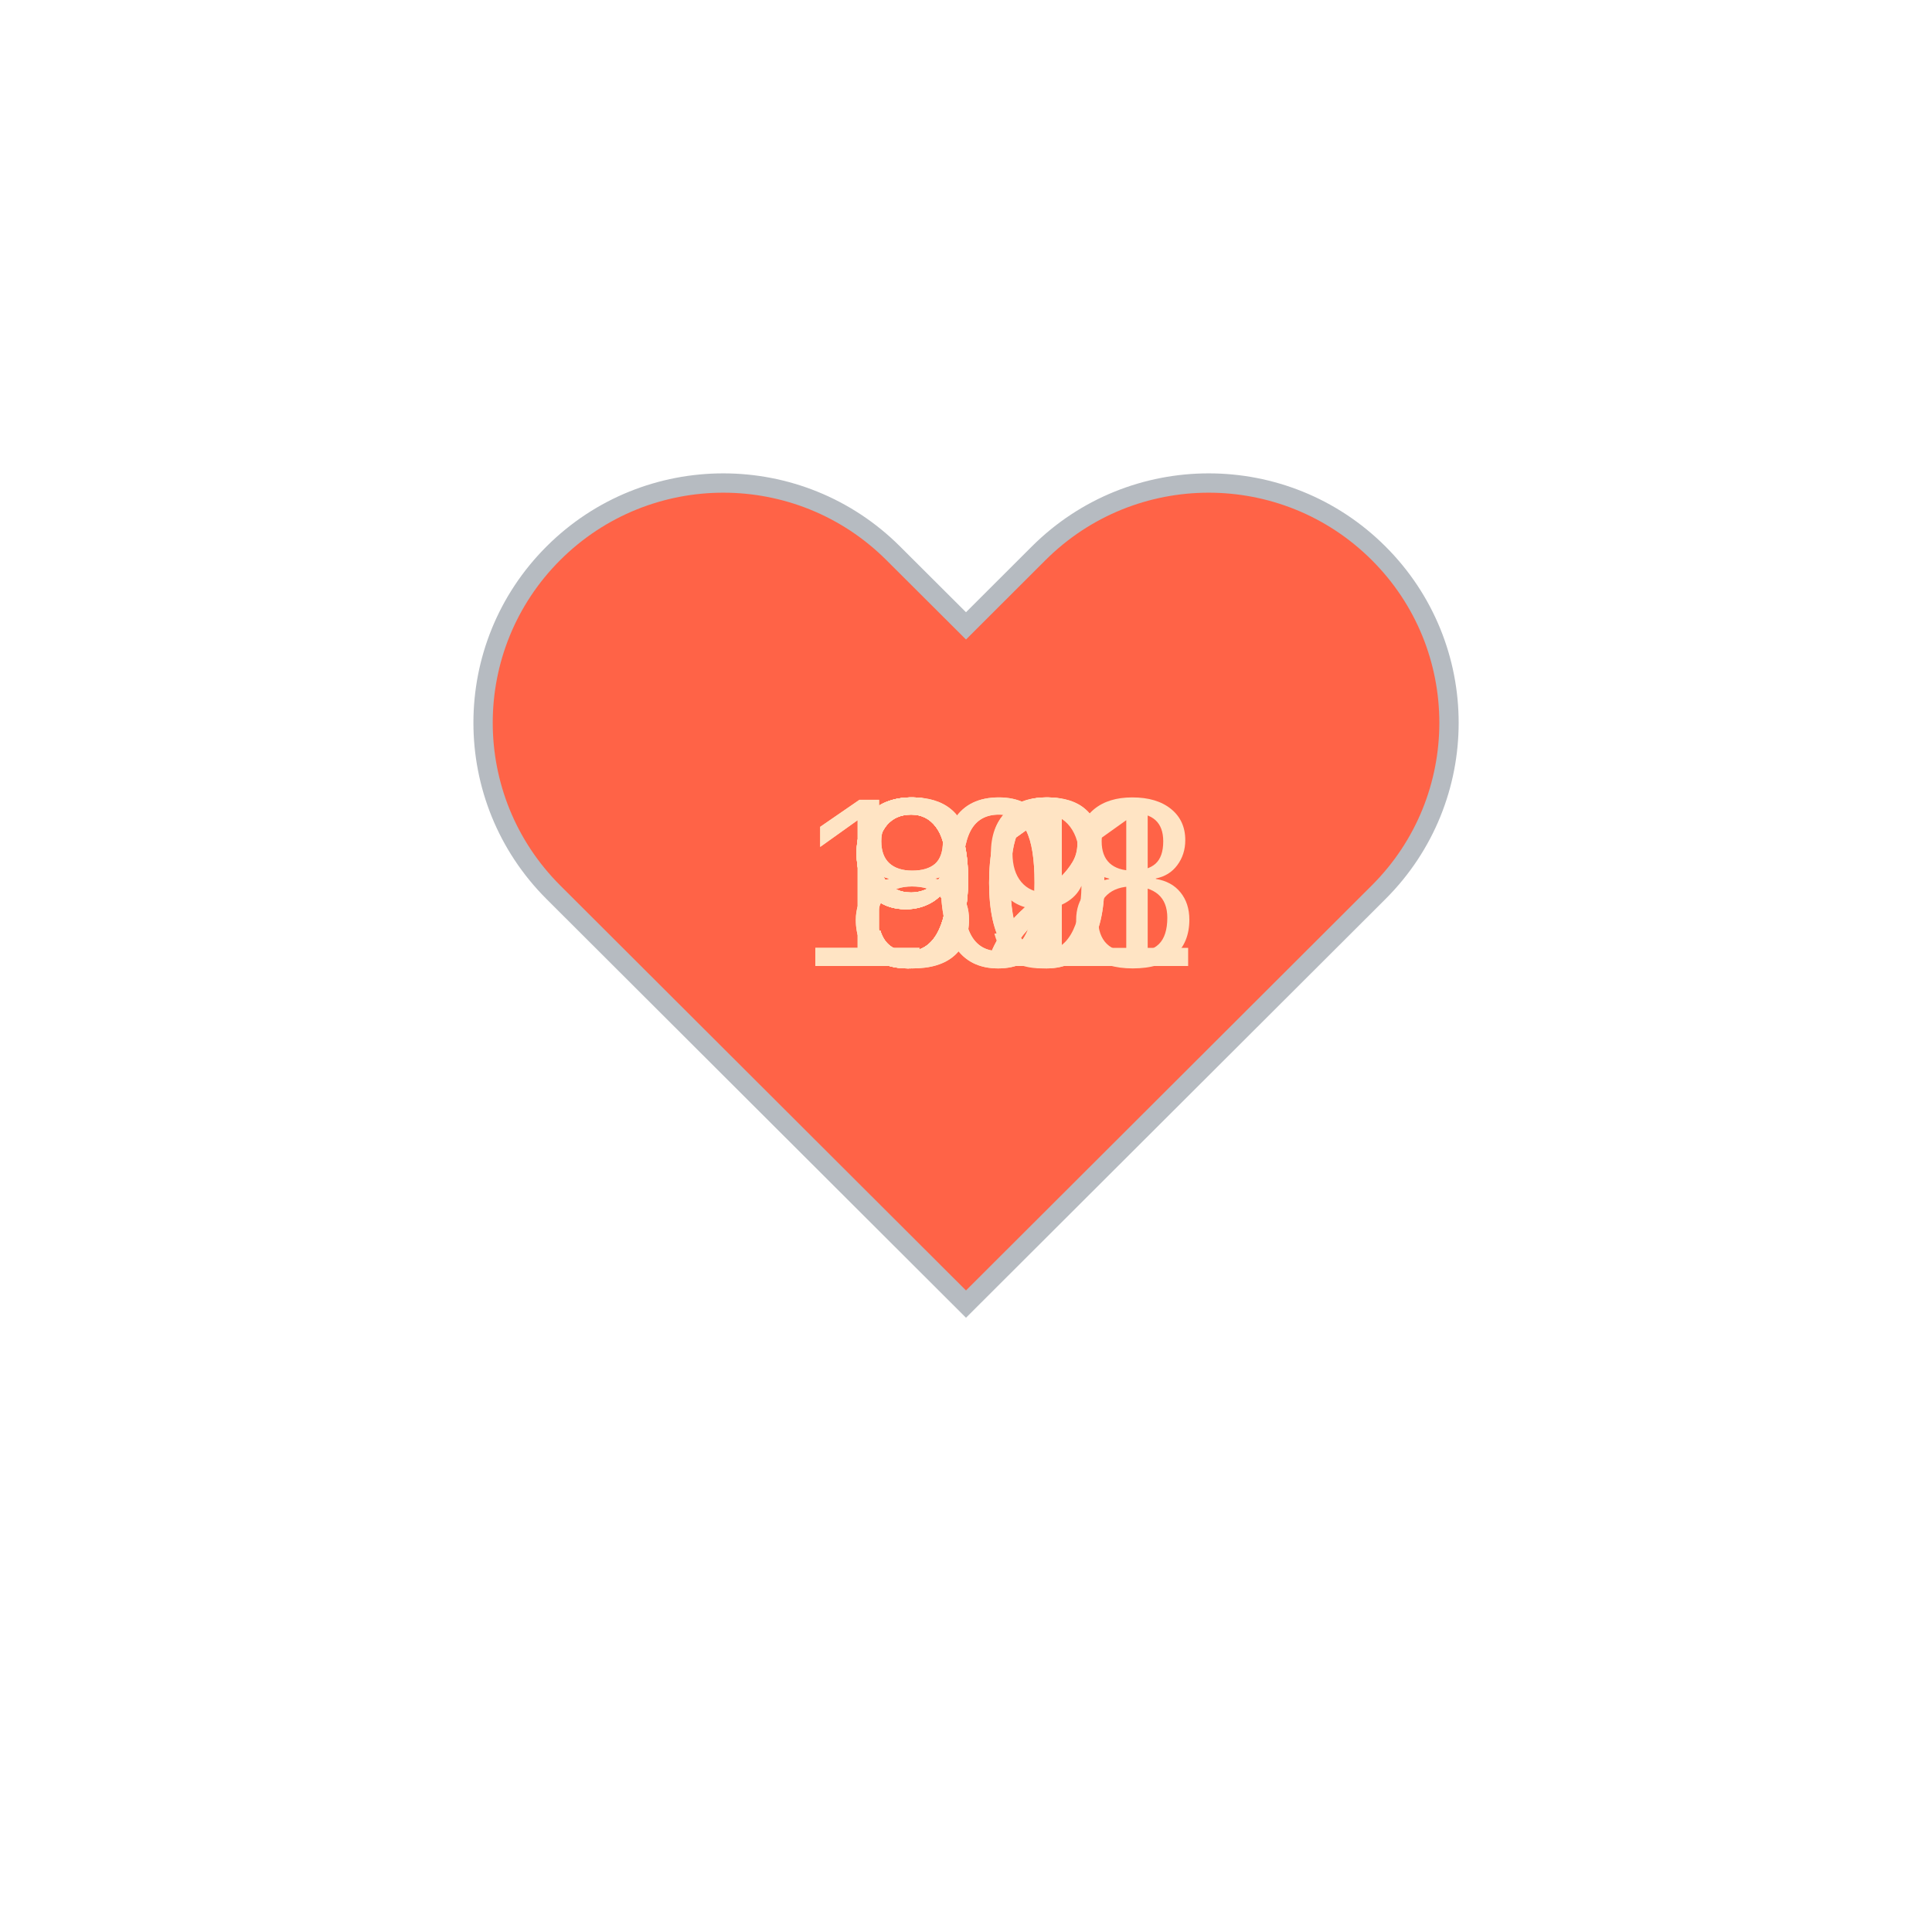
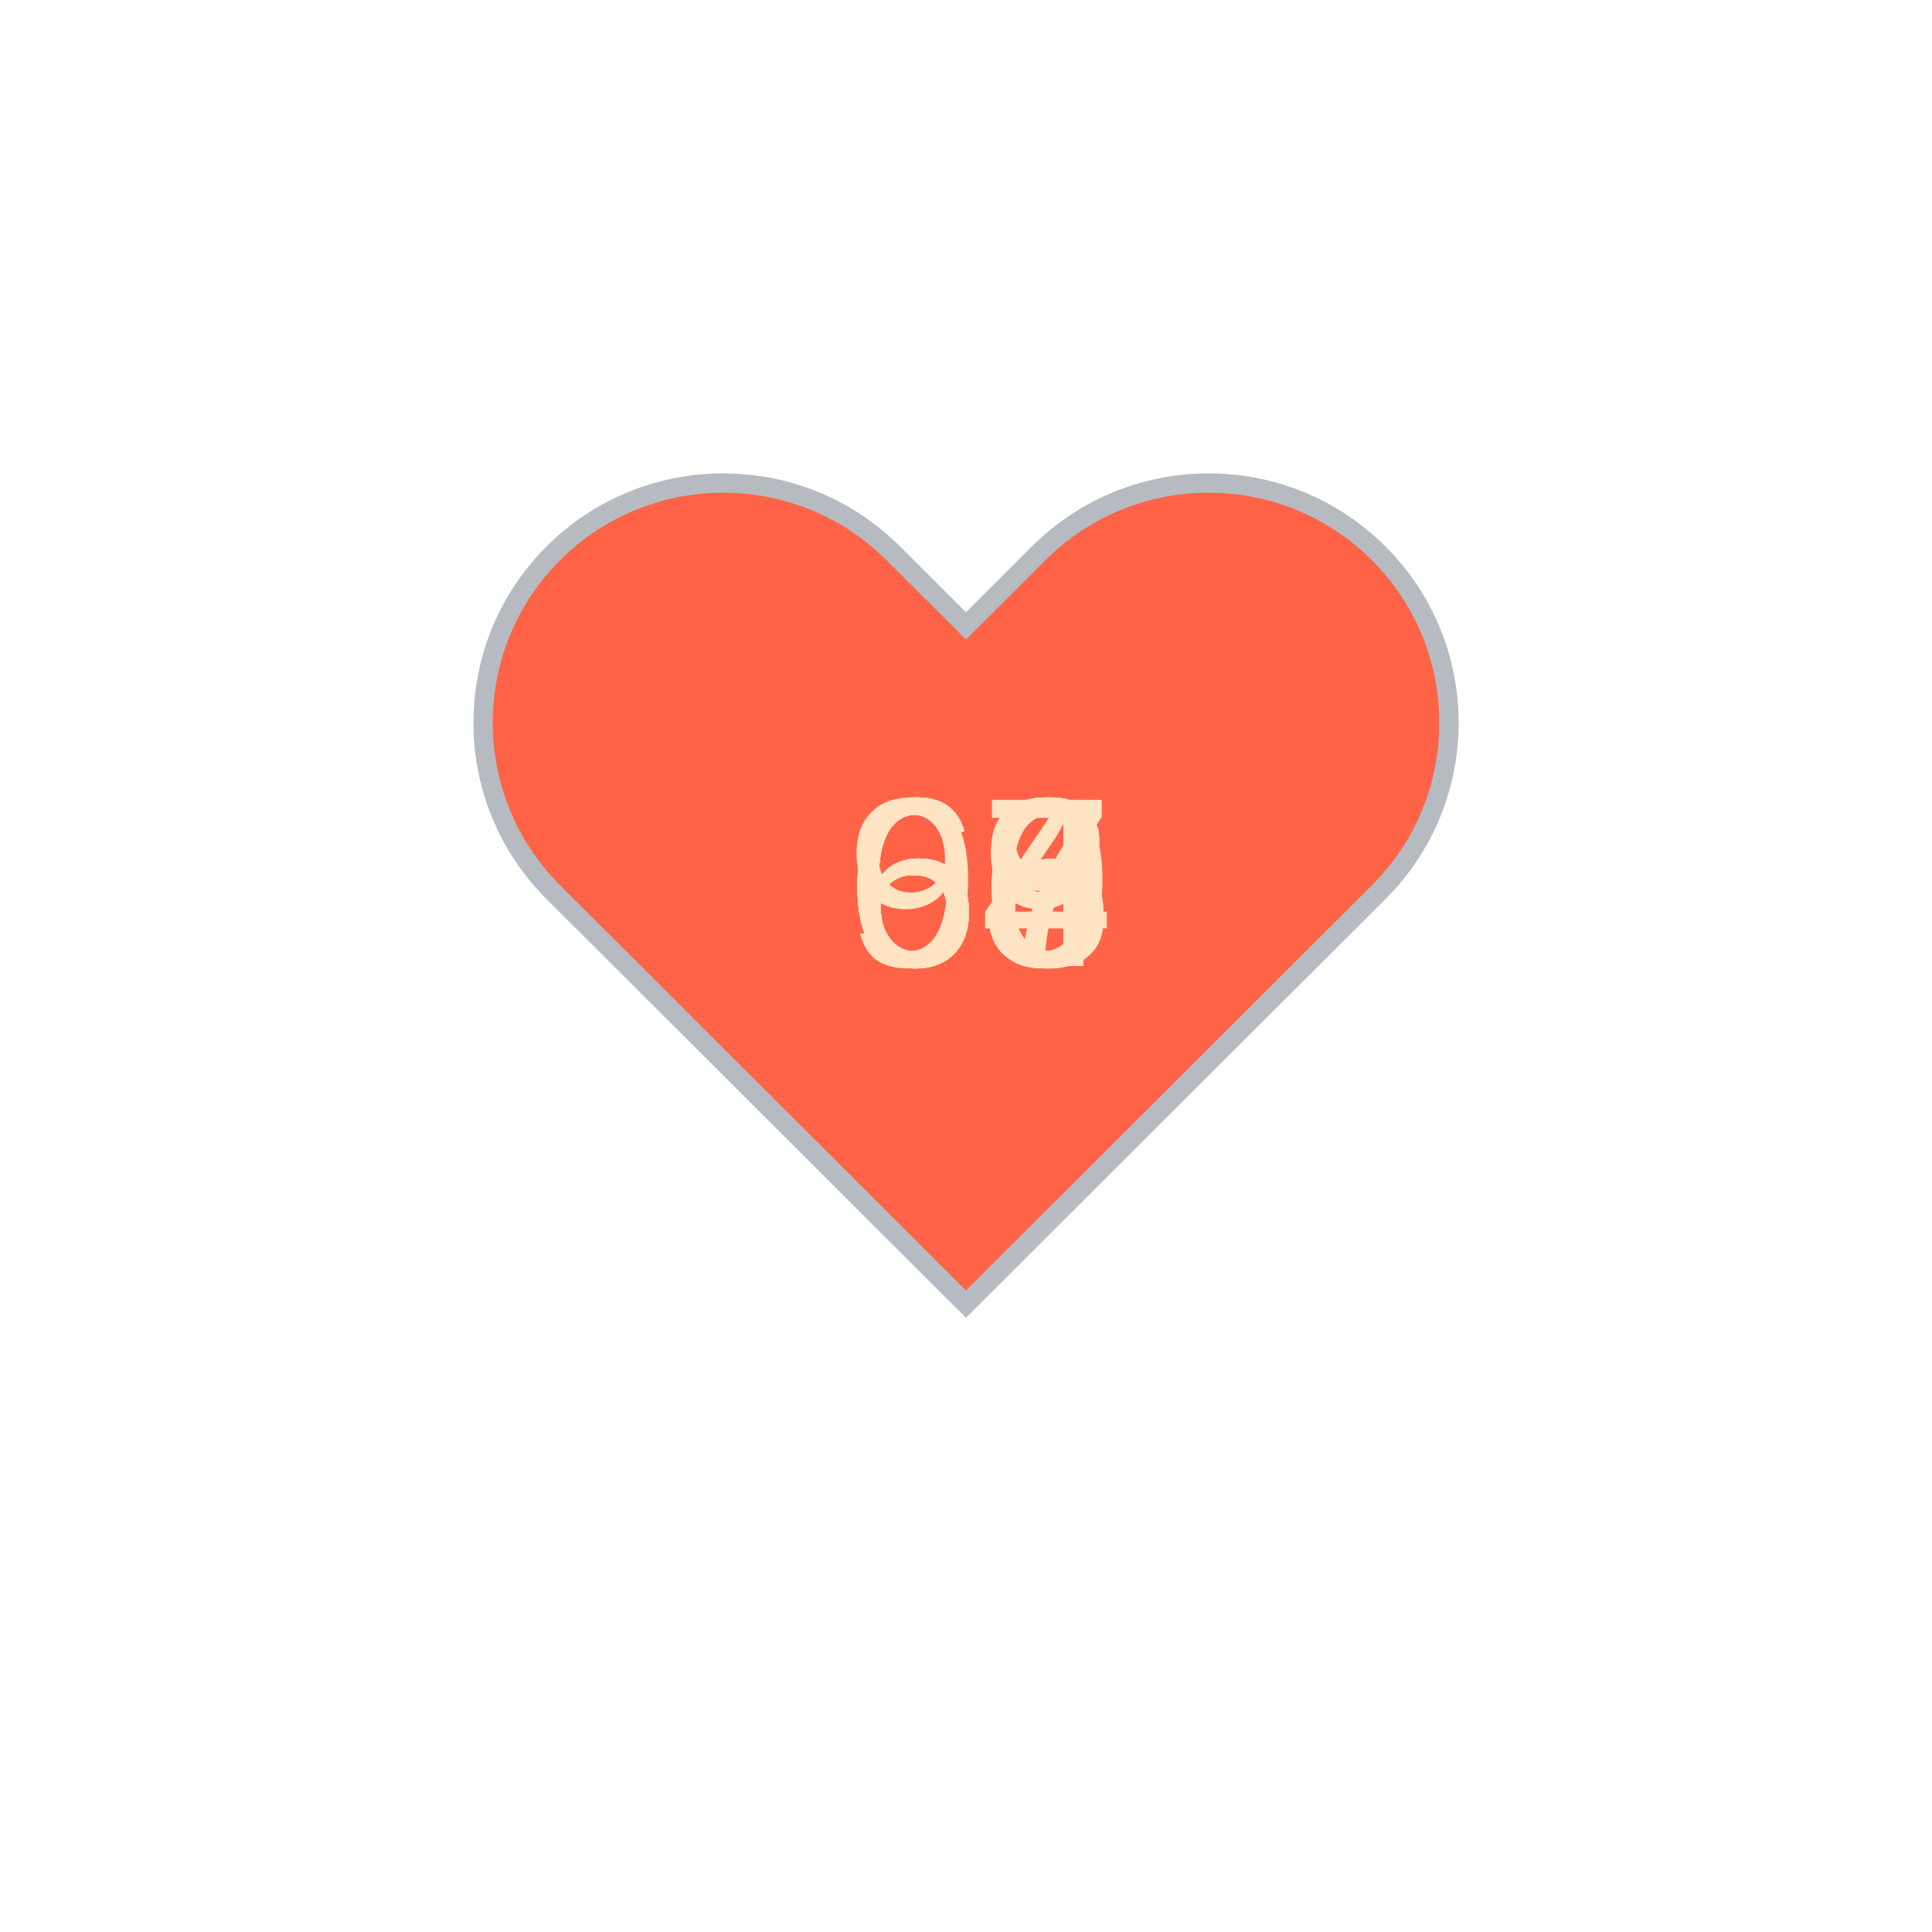
<svg xmlns="http://www.w3.org/2000/svg" baseProfile="full" height="150" version="1.1" viewBox="0,0,200,200" width="150">
  <defs />
  <g transform="translate(100 100)">
    <path d="M92.71,7.27L92.71,7.27c-9.71-9.69-25.46-9.69-35.18,0L50,14.79l-7.54-7.52C32.75-2.42,17-2.42,7.29,7.27v0 c-9.71,9.69-9.71,25.41,0,35.1L50,85l42.71-42.63C102.43,32.68,102.43,16.96,92.71,7.27z" fill="tomato" stroke="#B6BBC1" stroke-width="2" transform="translate(-50 -50)" />
    <animateTransform additive="sum" attributeName="transform" dur="1.2s" repeatCount="indefinite" type="scale" values="1; 1.5; 1.25; 1.5; 1.5; 1;" />
-     <text fill="bisque" style="font-size:25px; font-family:Arial" transform="translate(-17.5 0)">108<animate attributeName="visibility" dur="12.0s" keyTimes="0;0.1;0.2;0.3;0.4;0.5;0.6;0.7;0.8;0.9;1.0" repeatCount="indefinite" values="visible;hidden;hidden;hidden;hidden;hidden;hidden;hidden;hidden;hidden;hidden" />
+     <text fill="bisque" style="font-size:25px; font-family:Arial" transform="translate(-12.5 0)">63<animate attributeName="visibility" dur="12.0s" keyTimes="0;0.1;0.2;0.3;0.4;0.5;0.6;0.7;0.8;0.9;1.0" repeatCount="indefinite" values="visible;hidden;hidden;hidden;hidden;hidden;hidden;hidden;hidden;hidden;hidden" />
    </text>
-     <text fill="bisque" style="font-size:25px; font-family:Arial" transform="translate(-12.5 0)">91<animate attributeName="visibility" dur="12.0s" keyTimes="0;0.1;0.2;0.3;0.4;0.5;0.6;0.7;0.8;0.9;1.0" repeatCount="indefinite" values="hidden;visible;hidden;hidden;hidden;hidden;hidden;hidden;hidden;hidden;hidden" />
+     <text fill="bisque" style="font-size:25px; font-family:Arial" transform="translate(-12.5 0)">66<animate attributeName="visibility" dur="12.0s" keyTimes="0;0.1;0.2;0.3;0.4;0.5;0.6;0.7;0.8;0.9;1.0" repeatCount="indefinite" values="hidden;visible;hidden;hidden;hidden;hidden;hidden;hidden;hidden;hidden;hidden" />
    </text>
-     <text fill="bisque" style="font-size:25px; font-family:Arial" transform="translate(-12.5 0)">91<animate attributeName="visibility" dur="12.0s" keyTimes="0;0.1;0.2;0.3;0.4;0.5;0.6;0.7;0.8;0.9;1.0" repeatCount="indefinite" values="hidden;hidden;visible;hidden;hidden;hidden;hidden;hidden;hidden;hidden;hidden" />
+     <text fill="bisque" style="font-size:25px; font-family:Arial" transform="translate(-12.5 0)">67<animate attributeName="visibility" dur="12.0s" keyTimes="0;0.1;0.2;0.3;0.4;0.5;0.6;0.7;0.8;0.9;1.0" repeatCount="indefinite" values="hidden;hidden;visible;hidden;hidden;hidden;hidden;hidden;hidden;hidden;hidden" />
    </text>
-     <text fill="bisque" style="font-size:25px; font-family:Arial" transform="translate(-17.5 0)">101<animate attributeName="visibility" dur="12.0s" keyTimes="0;0.1;0.2;0.3;0.4;0.5;0.6;0.7;0.8;0.9;1.0" repeatCount="indefinite" values="hidden;hidden;hidden;visible;hidden;hidden;hidden;hidden;hidden;hidden;hidden" />
+     <text fill="bisque" style="font-size:25px; font-family:Arial" transform="translate(-12.5 0)">68<animate attributeName="visibility" dur="12.0s" keyTimes="0;0.1;0.2;0.3;0.4;0.5;0.6;0.7;0.8;0.9;1.0" repeatCount="indefinite" values="hidden;hidden;hidden;visible;hidden;hidden;hidden;hidden;hidden;hidden;hidden" />
    </text>
-     <text fill="bisque" style="font-size:25px; font-family:Arial" transform="translate(-12.5 0)">92<animate attributeName="visibility" dur="12.0s" keyTimes="0;0.1;0.2;0.3;0.4;0.5;0.6;0.7;0.8;0.9;1.0" repeatCount="indefinite" values="hidden;hidden;hidden;hidden;visible;hidden;hidden;hidden;hidden;hidden;hidden" />
+     <text fill="bisque" style="font-size:25px; font-family:Arial" transform="translate(-12.5 0)">69<animate attributeName="visibility" dur="12.0s" keyTimes="0;0.1;0.2;0.3;0.4;0.5;0.6;0.7;0.8;0.9;1.0" repeatCount="indefinite" values="hidden;hidden;hidden;hidden;visible;hidden;hidden;hidden;hidden;hidden;hidden" />
    </text>
-     <text fill="bisque" style="font-size:25px; font-family:Arial" transform="translate(-12.5 0)">91<animate attributeName="visibility" dur="12.0s" keyTimes="0;0.1;0.2;0.3;0.4;0.5;0.6;0.7;0.8;0.9;1.0" repeatCount="indefinite" values="hidden;hidden;hidden;hidden;hidden;visible;hidden;hidden;hidden;hidden;hidden" />
+     <text fill="bisque" style="font-size:25px; font-family:Arial" transform="translate(-12.5 0)">68<animate attributeName="visibility" dur="12.0s" keyTimes="0;0.1;0.2;0.3;0.4;0.5;0.6;0.7;0.8;0.9;1.0" repeatCount="indefinite" values="hidden;hidden;hidden;hidden;hidden;visible;hidden;hidden;hidden;hidden;hidden" />
    </text>
-     <text fill="bisque" style="font-size:25px; font-family:Arial" transform="translate(-12.5 0)">90<animate attributeName="visibility" dur="12.0s" keyTimes="0;0.1;0.2;0.3;0.4;0.5;0.6;0.7;0.8;0.9;1.0" repeatCount="indefinite" values="hidden;hidden;hidden;hidden;hidden;hidden;visible;hidden;hidden;hidden;hidden" />
+     <text fill="bisque" style="font-size:25px; font-family:Arial" transform="translate(-12.5 0)">64<animate attributeName="visibility" dur="12.0s" keyTimes="0;0.1;0.2;0.3;0.4;0.5;0.6;0.7;0.8;0.9;1.0" repeatCount="indefinite" values="hidden;hidden;hidden;hidden;hidden;hidden;visible;hidden;hidden;hidden;hidden" />
    </text>
-     <text fill="bisque" style="font-size:25px; font-family:Arial" transform="translate(-12.5 0)">82<animate attributeName="visibility" dur="12.0s" keyTimes="0;0.1;0.2;0.3;0.4;0.5;0.6;0.7;0.8;0.9;1.0" repeatCount="indefinite" values="hidden;hidden;hidden;hidden;hidden;hidden;hidden;visible;hidden;hidden;hidden" />
+     <text fill="bisque" style="font-size:25px; font-family:Arial" transform="translate(-12.5 0)">68<animate attributeName="visibility" dur="12.0s" keyTimes="0;0.1;0.2;0.3;0.4;0.5;0.6;0.7;0.8;0.9;1.0" repeatCount="indefinite" values="hidden;hidden;hidden;hidden;hidden;hidden;hidden;visible;hidden;hidden;hidden" />
    </text>
-     <text fill="bisque" style="font-size:25px; font-family:Arial" transform="translate(-12.5 0)">89<animate attributeName="visibility" dur="12.0s" keyTimes="0;0.1;0.2;0.3;0.4;0.5;0.6;0.7;0.8;0.9;1.0" repeatCount="indefinite" values="hidden;hidden;hidden;hidden;hidden;hidden;hidden;hidden;visible;hidden;hidden" />
+     <text fill="bisque" style="font-size:25px; font-family:Arial" transform="translate(-12.5 0)">66<animate attributeName="visibility" dur="12.0s" keyTimes="0;0.1;0.2;0.3;0.4;0.5;0.6;0.7;0.8;0.9;1.0" repeatCount="indefinite" values="hidden;hidden;hidden;hidden;hidden;hidden;hidden;hidden;visible;hidden;hidden" />
    </text>
-     <text fill="bisque" style="font-size:25px; font-family:Arial" transform="translate(-12.5 0)">90<animate attributeName="visibility" dur="12.0s" keyTimes="0;0.1;0.2;0.3;0.4;0.5;0.6;0.7;0.8;0.9;1.0" repeatCount="indefinite" values="hidden;hidden;hidden;hidden;hidden;hidden;hidden;hidden;hidden;visible;hidden" />
+     <text fill="bisque" style="font-size:25px; font-family:Arial" transform="translate(-12.5 0)">96<animate attributeName="visibility" dur="12.0s" keyTimes="0;0.1;0.2;0.3;0.4;0.5;0.6;0.7;0.8;0.9;1.0" repeatCount="indefinite" values="hidden;hidden;hidden;hidden;hidden;hidden;hidden;hidden;hidden;visible;hidden" />
    </text>
  </g>
</svg>
